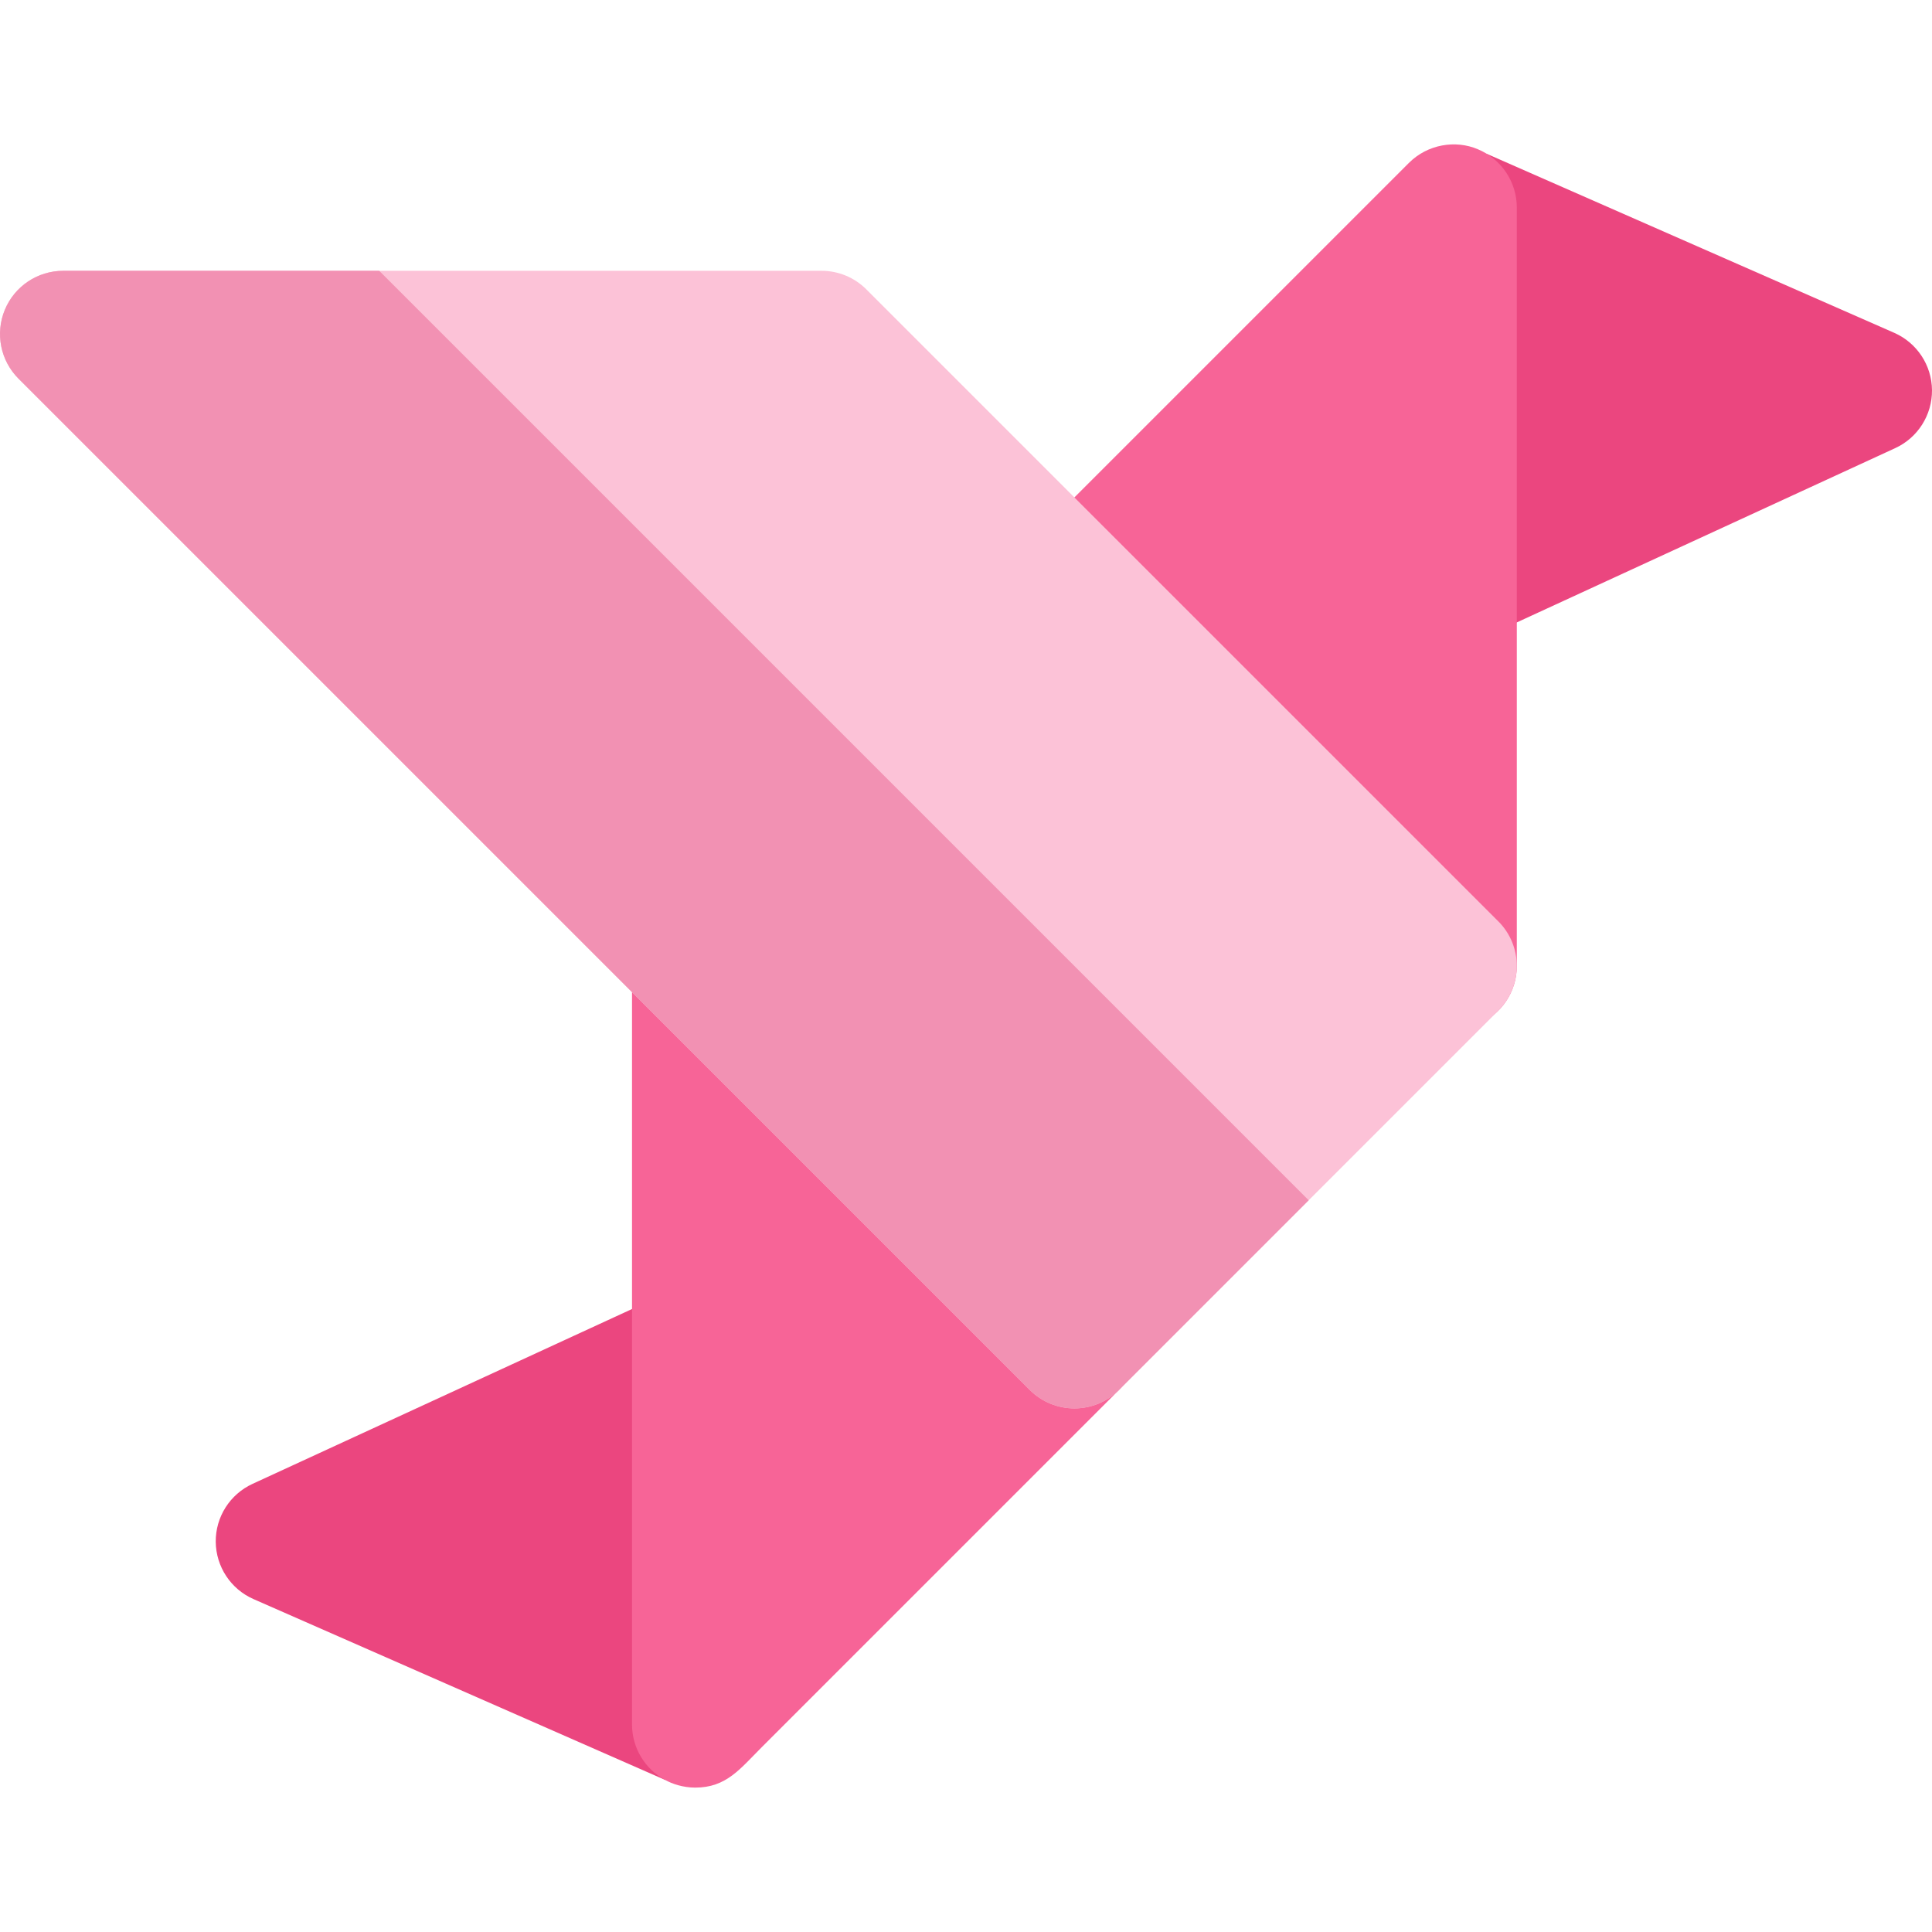
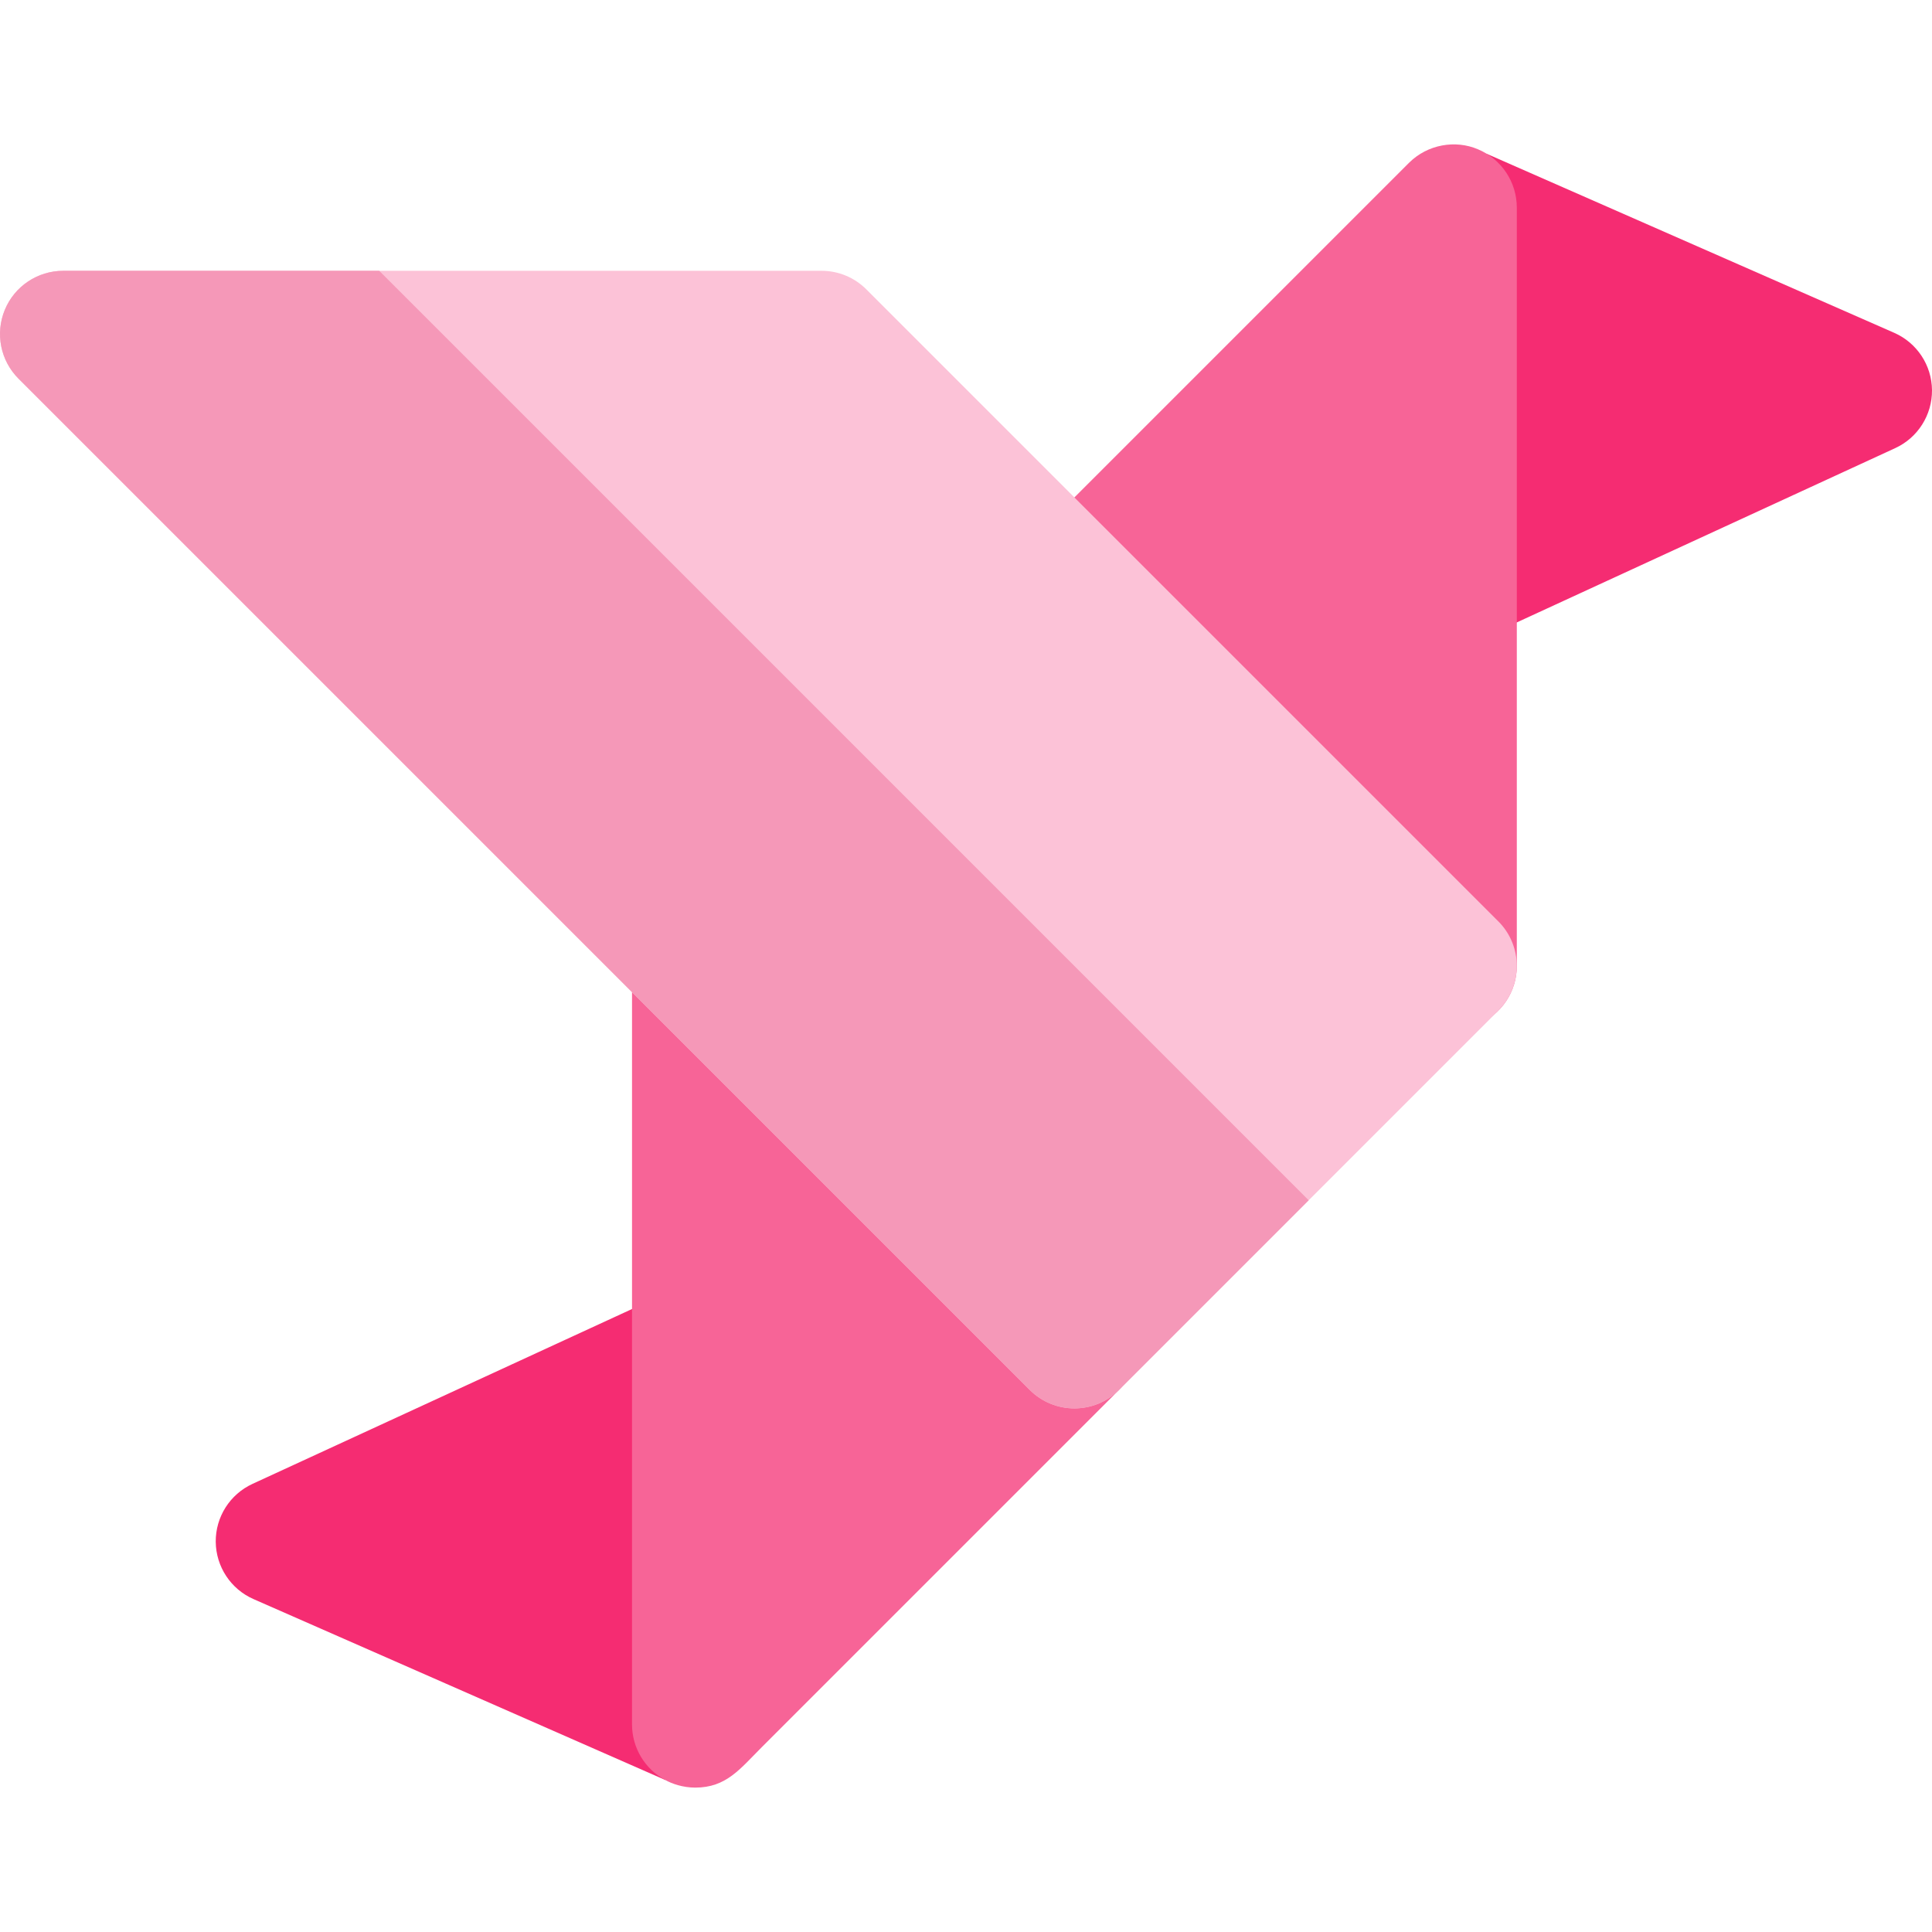
<svg xmlns="http://www.w3.org/2000/svg" version="1.1" id="Layer_1" x="0px" y="0px" viewBox="0 0 512.001 512.001" style="enable-background:new 0 0 512.001 512.001;" xml:space="preserve">
-   <path style="fill:#eb467f;" d="M366.398,70.071l0.893,84.849c0.121,12.242,12.842,20.132,23.761,15.063l10.92-5.036l100.291-46.193  c5.985-2.758,9.792-8.776,9.737-15.364c-0.056-6.588-3.975-12.528-10.004-15.185L394.022,40.772L366.398,70.071z" />
+   <path style="fill:#f52c72;" d="M366.398,70.071l0.893,84.849c0.121,12.242,12.842,20.132,23.761,15.063l10.92-5.036l100.291-46.193  c5.985-2.758,9.792-8.776,9.737-15.364c-0.056-6.588-3.975-12.528-10.004-15.185L394.022,40.772L366.398,70.071z" />
  <path style="fill:#f76497;" d="M391.633,39.544c-5.902-2.513-13.296-1.331-18.256,3.629L272.885,143.664  c-6.543,6.543-6.543,17.151,0,23.683l100.492,100.492c3.205,3.205,7.492,4.913,11.847,4.913c2.155,0,4.332-0.413,6.409-1.284  c6.253-2.579,10.34-8.687,10.34-15.465V55.019C401.972,48.241,397.877,42.125,391.633,39.544z" />
-   <path style="fill:#eb467f;" d="M201.882,446.163v-89.098c-0.056-5.683-2.981-10.954-7.783-14.002  c-4.79-3.026-10.797-3.45-15.978-1.061l-10.63,4.902l-100.57,46.338c-5.985,2.758-9.804,8.765-9.748,15.353  c0.067,6.599,3.986,12.539,10.016,15.185l109.101,47.935L201.882,446.163z" />
+   <path style="fill:#f52c72;" d="M201.882,446.163v-89.098c-0.056-5.683-2.981-10.954-7.783-14.002  c-4.79-3.026-10.797-3.45-15.978-1.061l-10.63,4.902l-100.57,46.338c-5.985,2.758-9.804,8.765-9.748,15.353  c0.067,6.599,3.986,12.539,10.016,15.185l109.101,47.935L201.882,446.163z" />
  <path style="fill:#f76497;" d="M296.568,344.648L196.076,244.156c-4.779-4.79-11.981-6.23-18.256-3.629  c-6.253,2.59-10.328,8.698-10.328,15.476v200.984c0,6.208,3.417,11.847,8.799,14.728c1.743,0.99,4.675,2.021,7.939,2.021  c8.241,0,11.849-4.915,17.675-10.741l94.663-94.663C303.111,361.799,303.111,351.191,296.568,344.648z" />
  <path style="fill:#fcc2d7;" d="M284.728,373.241c-4.285,0-8.571-1.636-11.841-4.907L4.909,100.355  c-4.792-4.786-6.227-11.993-3.631-18.253c2.589-6.258,8.696-10.337,15.472-10.337h200.984c4.443,0,8.701,1.766,11.841,4.907  l167.487,167.487c6.542,6.536,6.542,17.146,0,23.684L296.57,368.334C293.299,371.605,289.014,373.241,284.728,373.241z" />
-   <path style="fill:#f291b3;" d="M284.728,373.241c4.285,0,8.571-1.636,11.841-4.907l50.246-50.246L100.493,71.765H16.75  c-6.777,0-12.883,4.078-15.472,10.337c-2.595,6.258-1.161,13.467,3.631,18.254l267.979,267.979  C276.158,371.605,280.443,373.241,284.728,373.241z" />
+   <path style="fill:#f598b8;" d="M284.728,373.241c4.285,0,8.571-1.636,11.841-4.907l50.246-50.246L100.493,71.765H16.75  c-6.777,0-12.883,4.078-15.472,10.337c-2.595,6.258-1.161,13.467,3.631,18.254l267.979,267.979  C276.158,371.605,280.443,373.241,284.728,373.241z" />
  <g>
</g>
  <g>
</g>
  <g>
</g>
  <g>
</g>
  <g>
</g>
  <g>
</g>
  <g>
</g>
  <g>
</g>
  <g>
</g>
  <g>
</g>
  <g>
</g>
  <g>
</g>
  <g>
</g>
  <g>
</g>
  <g>
</g>
</svg>
